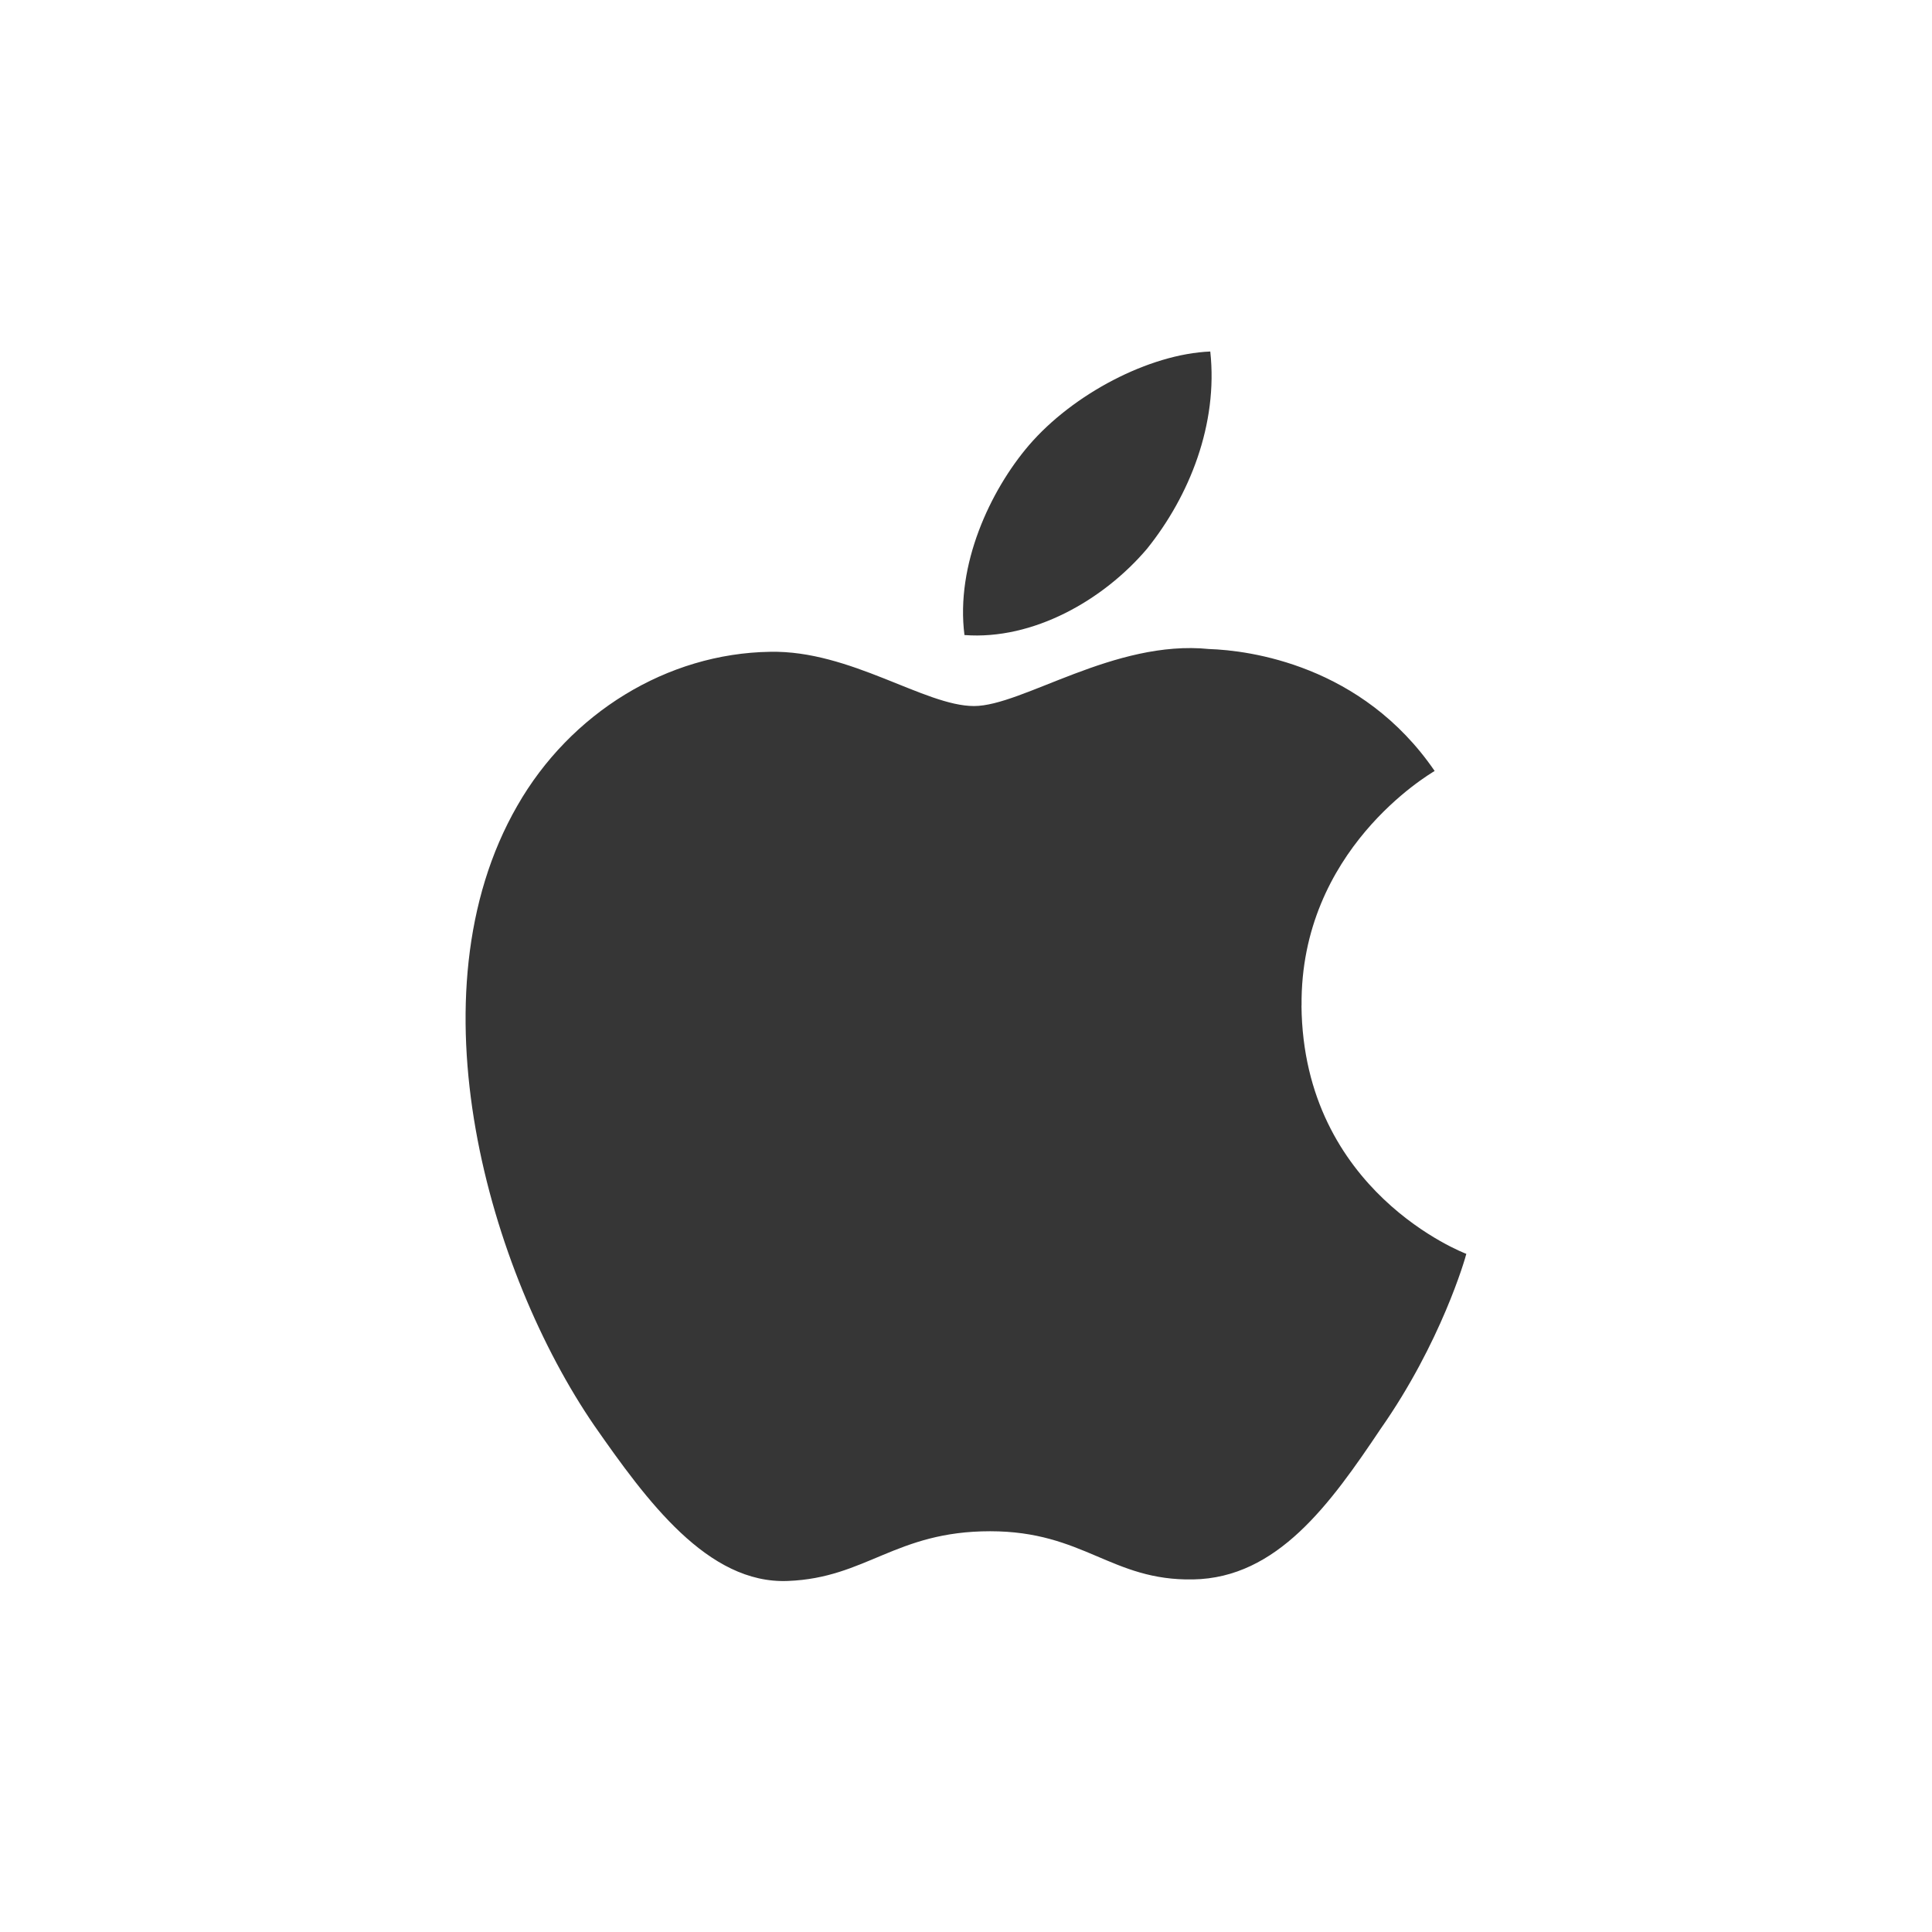
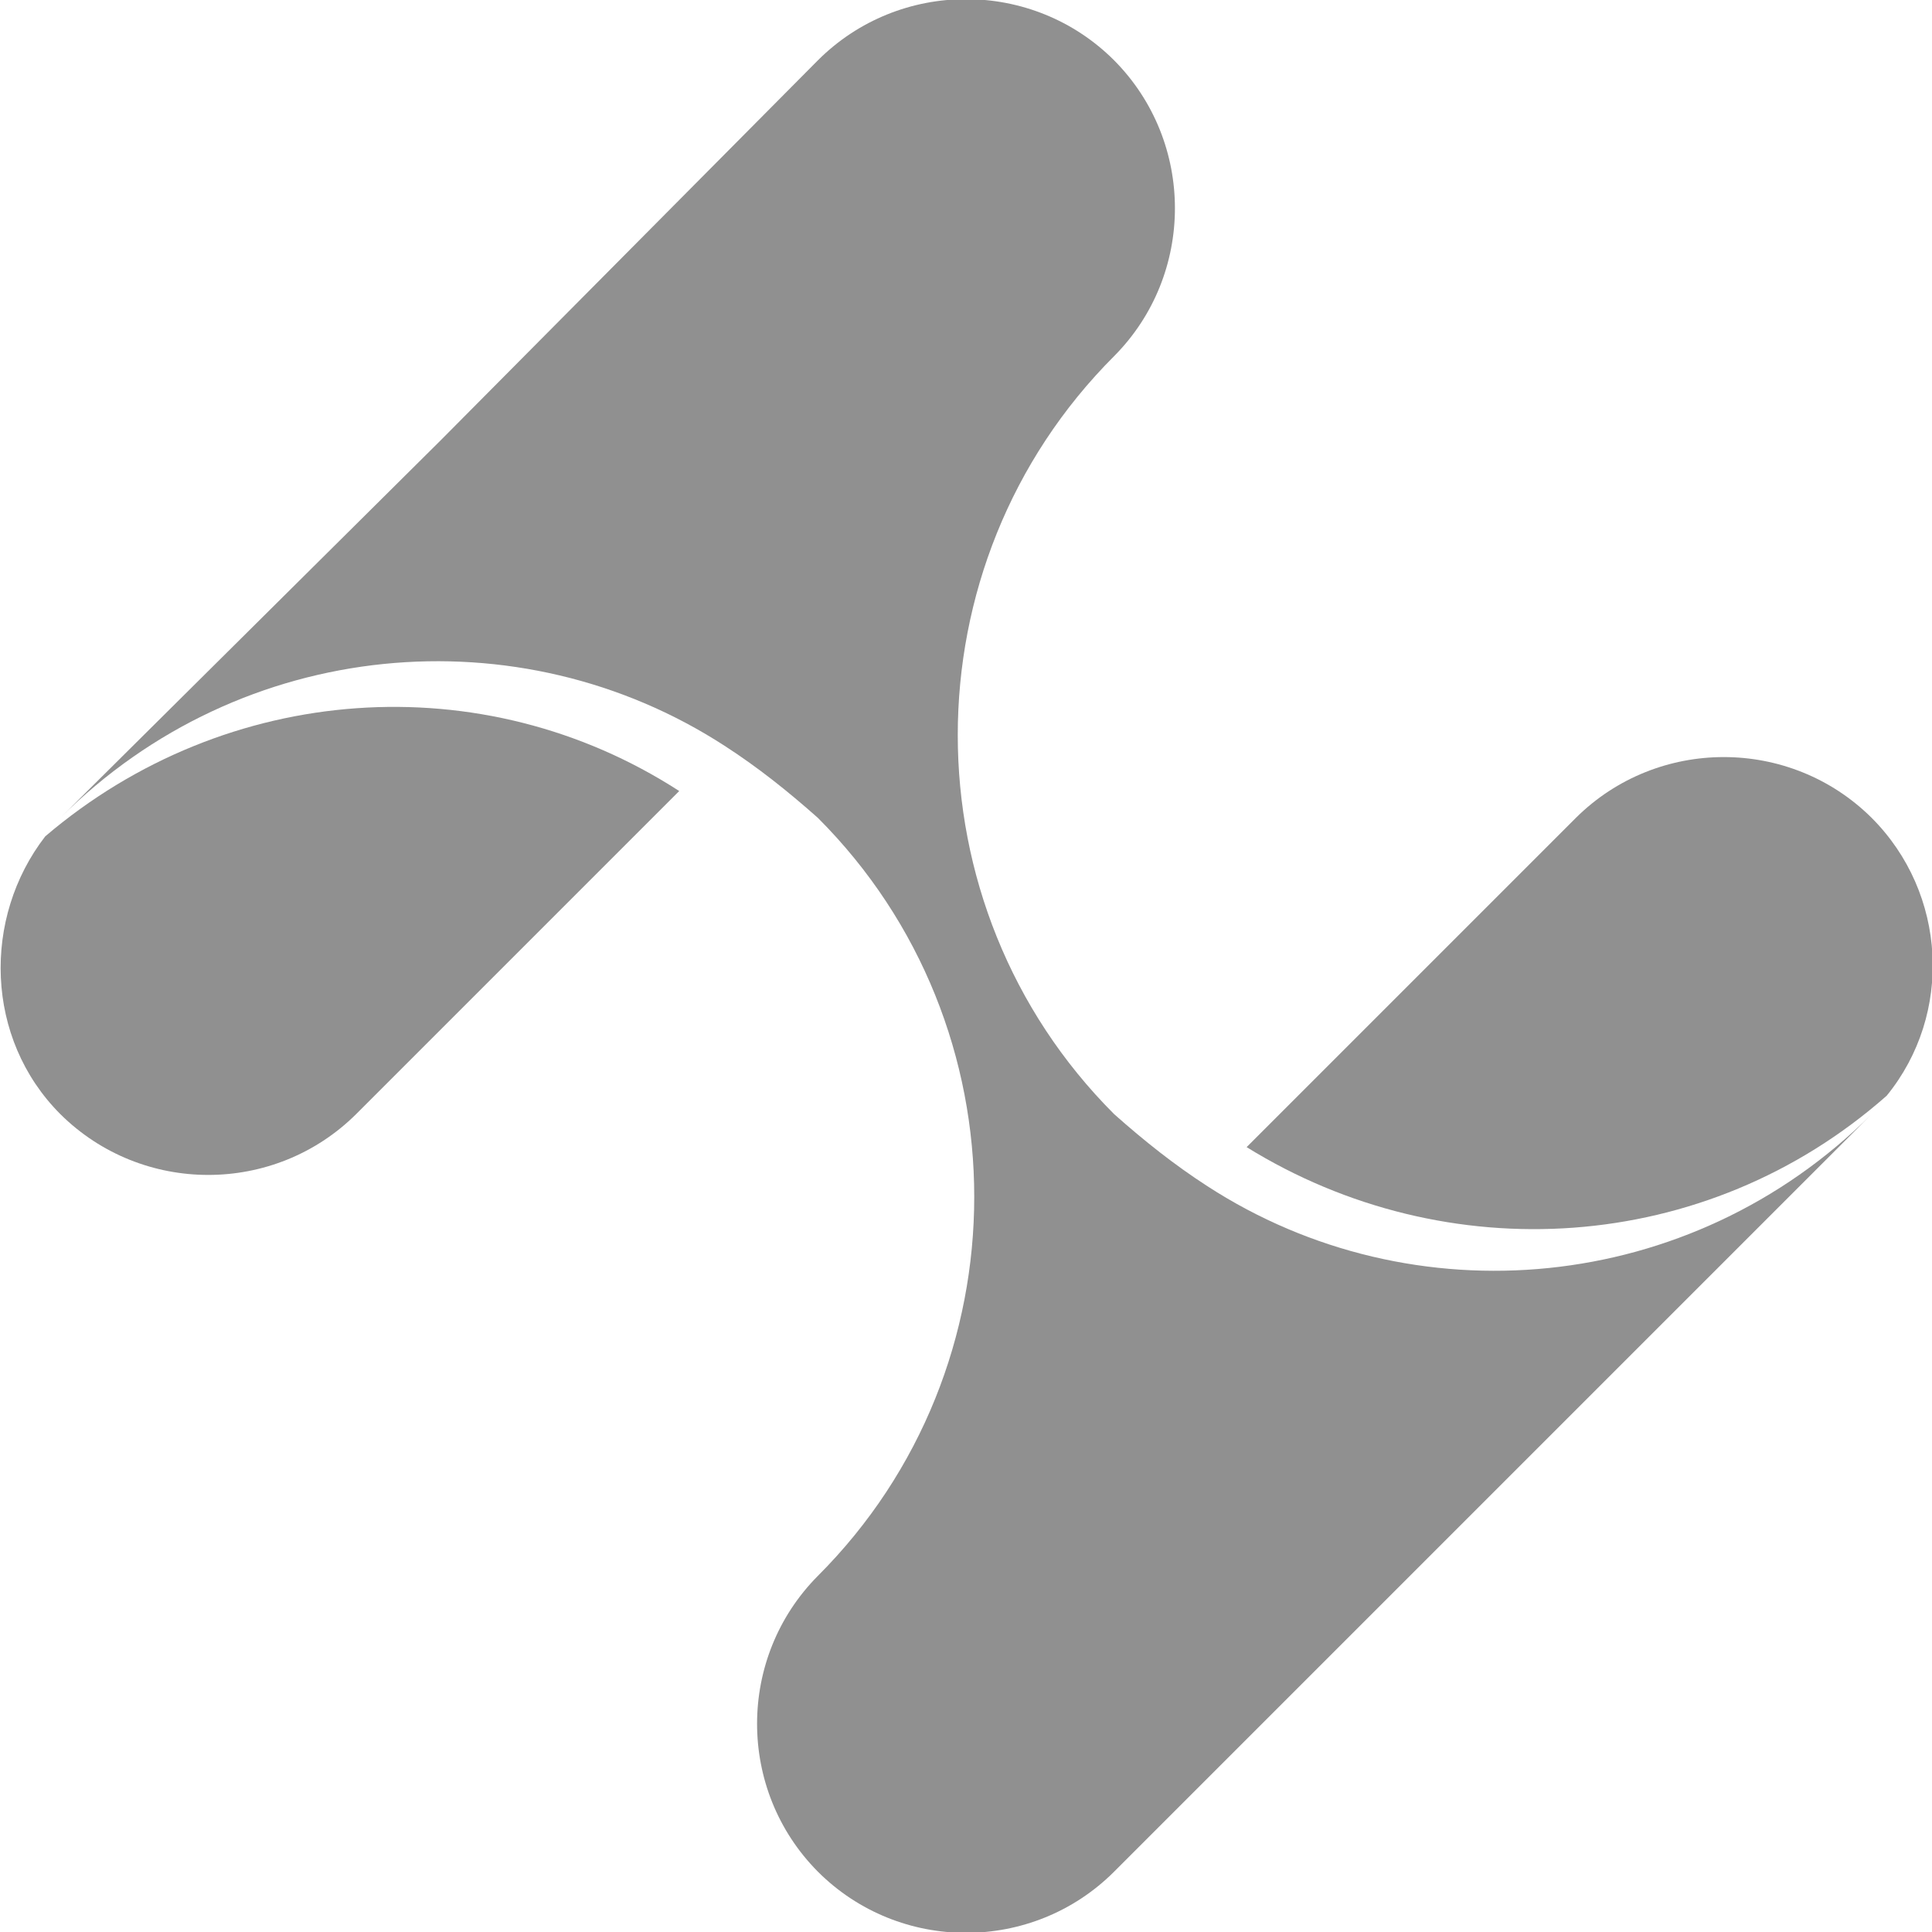
- <svg xmlns="http://www.w3.org/2000/svg" width="22" height="22" version="1.1">
-   <defs>
-     <style id="current-color-scheme" type="text/css">.ColorScheme-Text { color:#565656; }</style>
-   </defs>
-   <g class="ColorScheme-Text" transform="matrix(.875 0 0 .875 4 -244.5)" color="#565656" fill="#363636" stroke-width="1.143">
-     <path d="m10.356 286.57c0.552-0.687 0.926-1.621 0.823-2.567-0.795 0.033-1.785 0.552-2.359 1.219-0.507 0.592-0.957 1.559-0.84 2.471 0.892 0.067 1.806-0.451 2.377-1.124zm2.011 5.945c-0.019-2.023 1.656-3.006 1.732-3.053-0.947-1.383-2.417-1.57-2.935-1.587-1.235-0.126-2.43 0.742-3.06 0.742-0.641-8e-5 -1.609-0.727-2.652-0.706-1.344 0.02-2.602 0.798-3.291 2.003-1.418 2.463-0.361 6.08 1.001 8.066 0.682 0.978 1.477 2.066 2.52 2.023 1.02-0.039 1.4-0.647 2.632-0.647 1.22 0 1.577 0.647 2.641 0.627 1.095-0.018 1.784-0.979 2.442-1.961 0.785-1.12 1.101-2.218 1.114-2.276-0.024-9e-3 -2.122-0.807-2.145-3.229z" fill="#363636" stroke-width=".229" />
+ <svg xmlns="http://www.w3.org/2000/svg" width="16px" height="16px" viewBox="0 0 16 16" version="1.1">
+   <g id="surface1">
+     <path style=" stroke:none;fill-rule:nonzero;fill:rgb(56.471%,56.471%,56.471%);fill-opacity:1;" d="M 0.375 6.926 C -0.148 7.602 -0.125 8.602 0.5 9.227 C 1.176 9.898 2.273 9.898 2.949 9.227 L 5.625 6.551 C 4 5.5 1.875 5.648 0.375 6.926 Z M 0.375 6.926 " />
+     <path style=" stroke:none;fill-rule:nonzero;fill:rgb(56.471%,56.471%,56.471%);fill-opacity:1;" d="M 15.5 6.773 C 14.824 6.102 13.727 6.102 13.051 6.773 L 10.324 9.5 C 11.977 10.523 14.125 10.398 15.625 9.074 C 16.176 8.398 16.125 7.398 15.5 6.773 Z M 15.5 6.773 " />
+     <path style=" stroke:none;fill-rule:nonzero;fill:rgb(56.471%,56.471%,56.471%);fill-opacity:1;" d="M 10 9.824 C 9.727 9.648 9.477 9.449 9.227 9.227 C 7.5 7.5 7.5 4.676 9.227 2.949 C 9.898 2.273 9.898 1.176 9.227 0.5 C 8.551 -0.176 7.449 -0.176 6.773 0.5 L 3.648 3.648 L 0.5 6.773 C 2 5.273 4.301 5.074 6 6.176 C 6.273 6.352 6.523 6.551 6.773 6.773 C 8.5 8.5 8.5 11.324 6.773 13.051 C 6.102 13.727 6.102 14.824 6.773 15.5 C 7.449 16.176 8.551 16.176 9.227 15.5 L 15.5 9.227 C 14 10.727 11.699 10.926 10 9.824 Z M 10 9.824 " />
  </g>
</svg>
